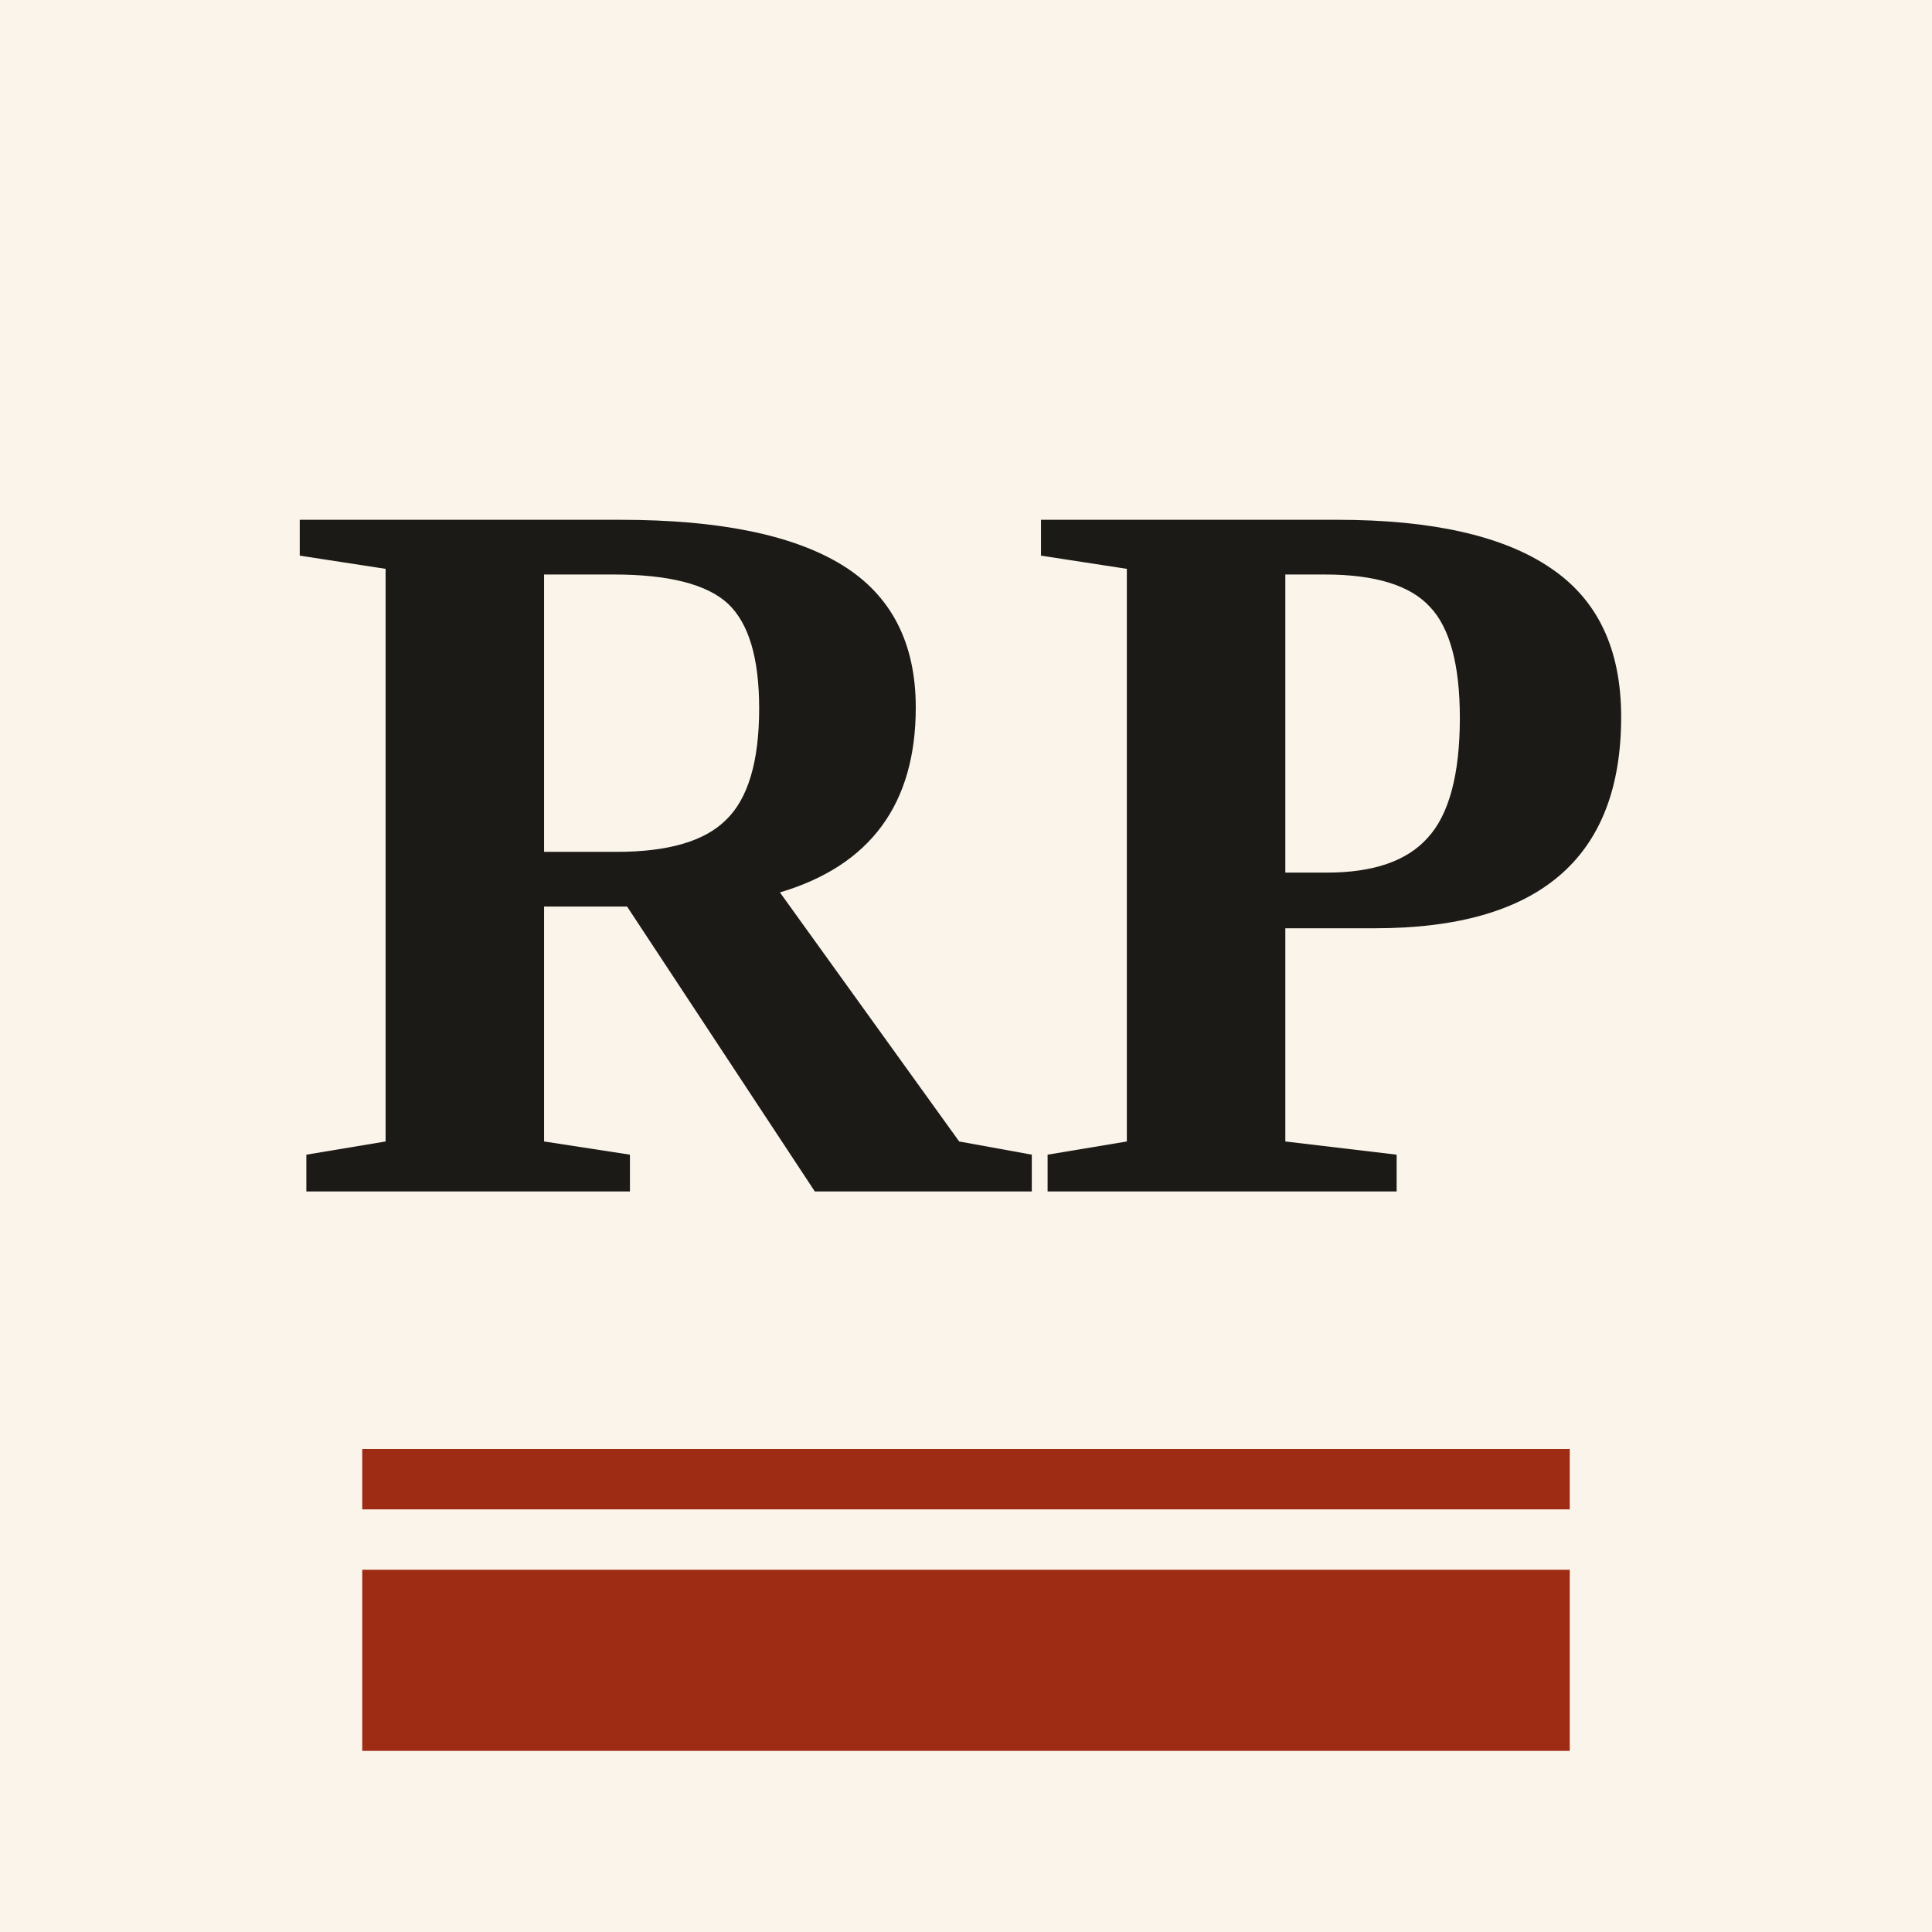
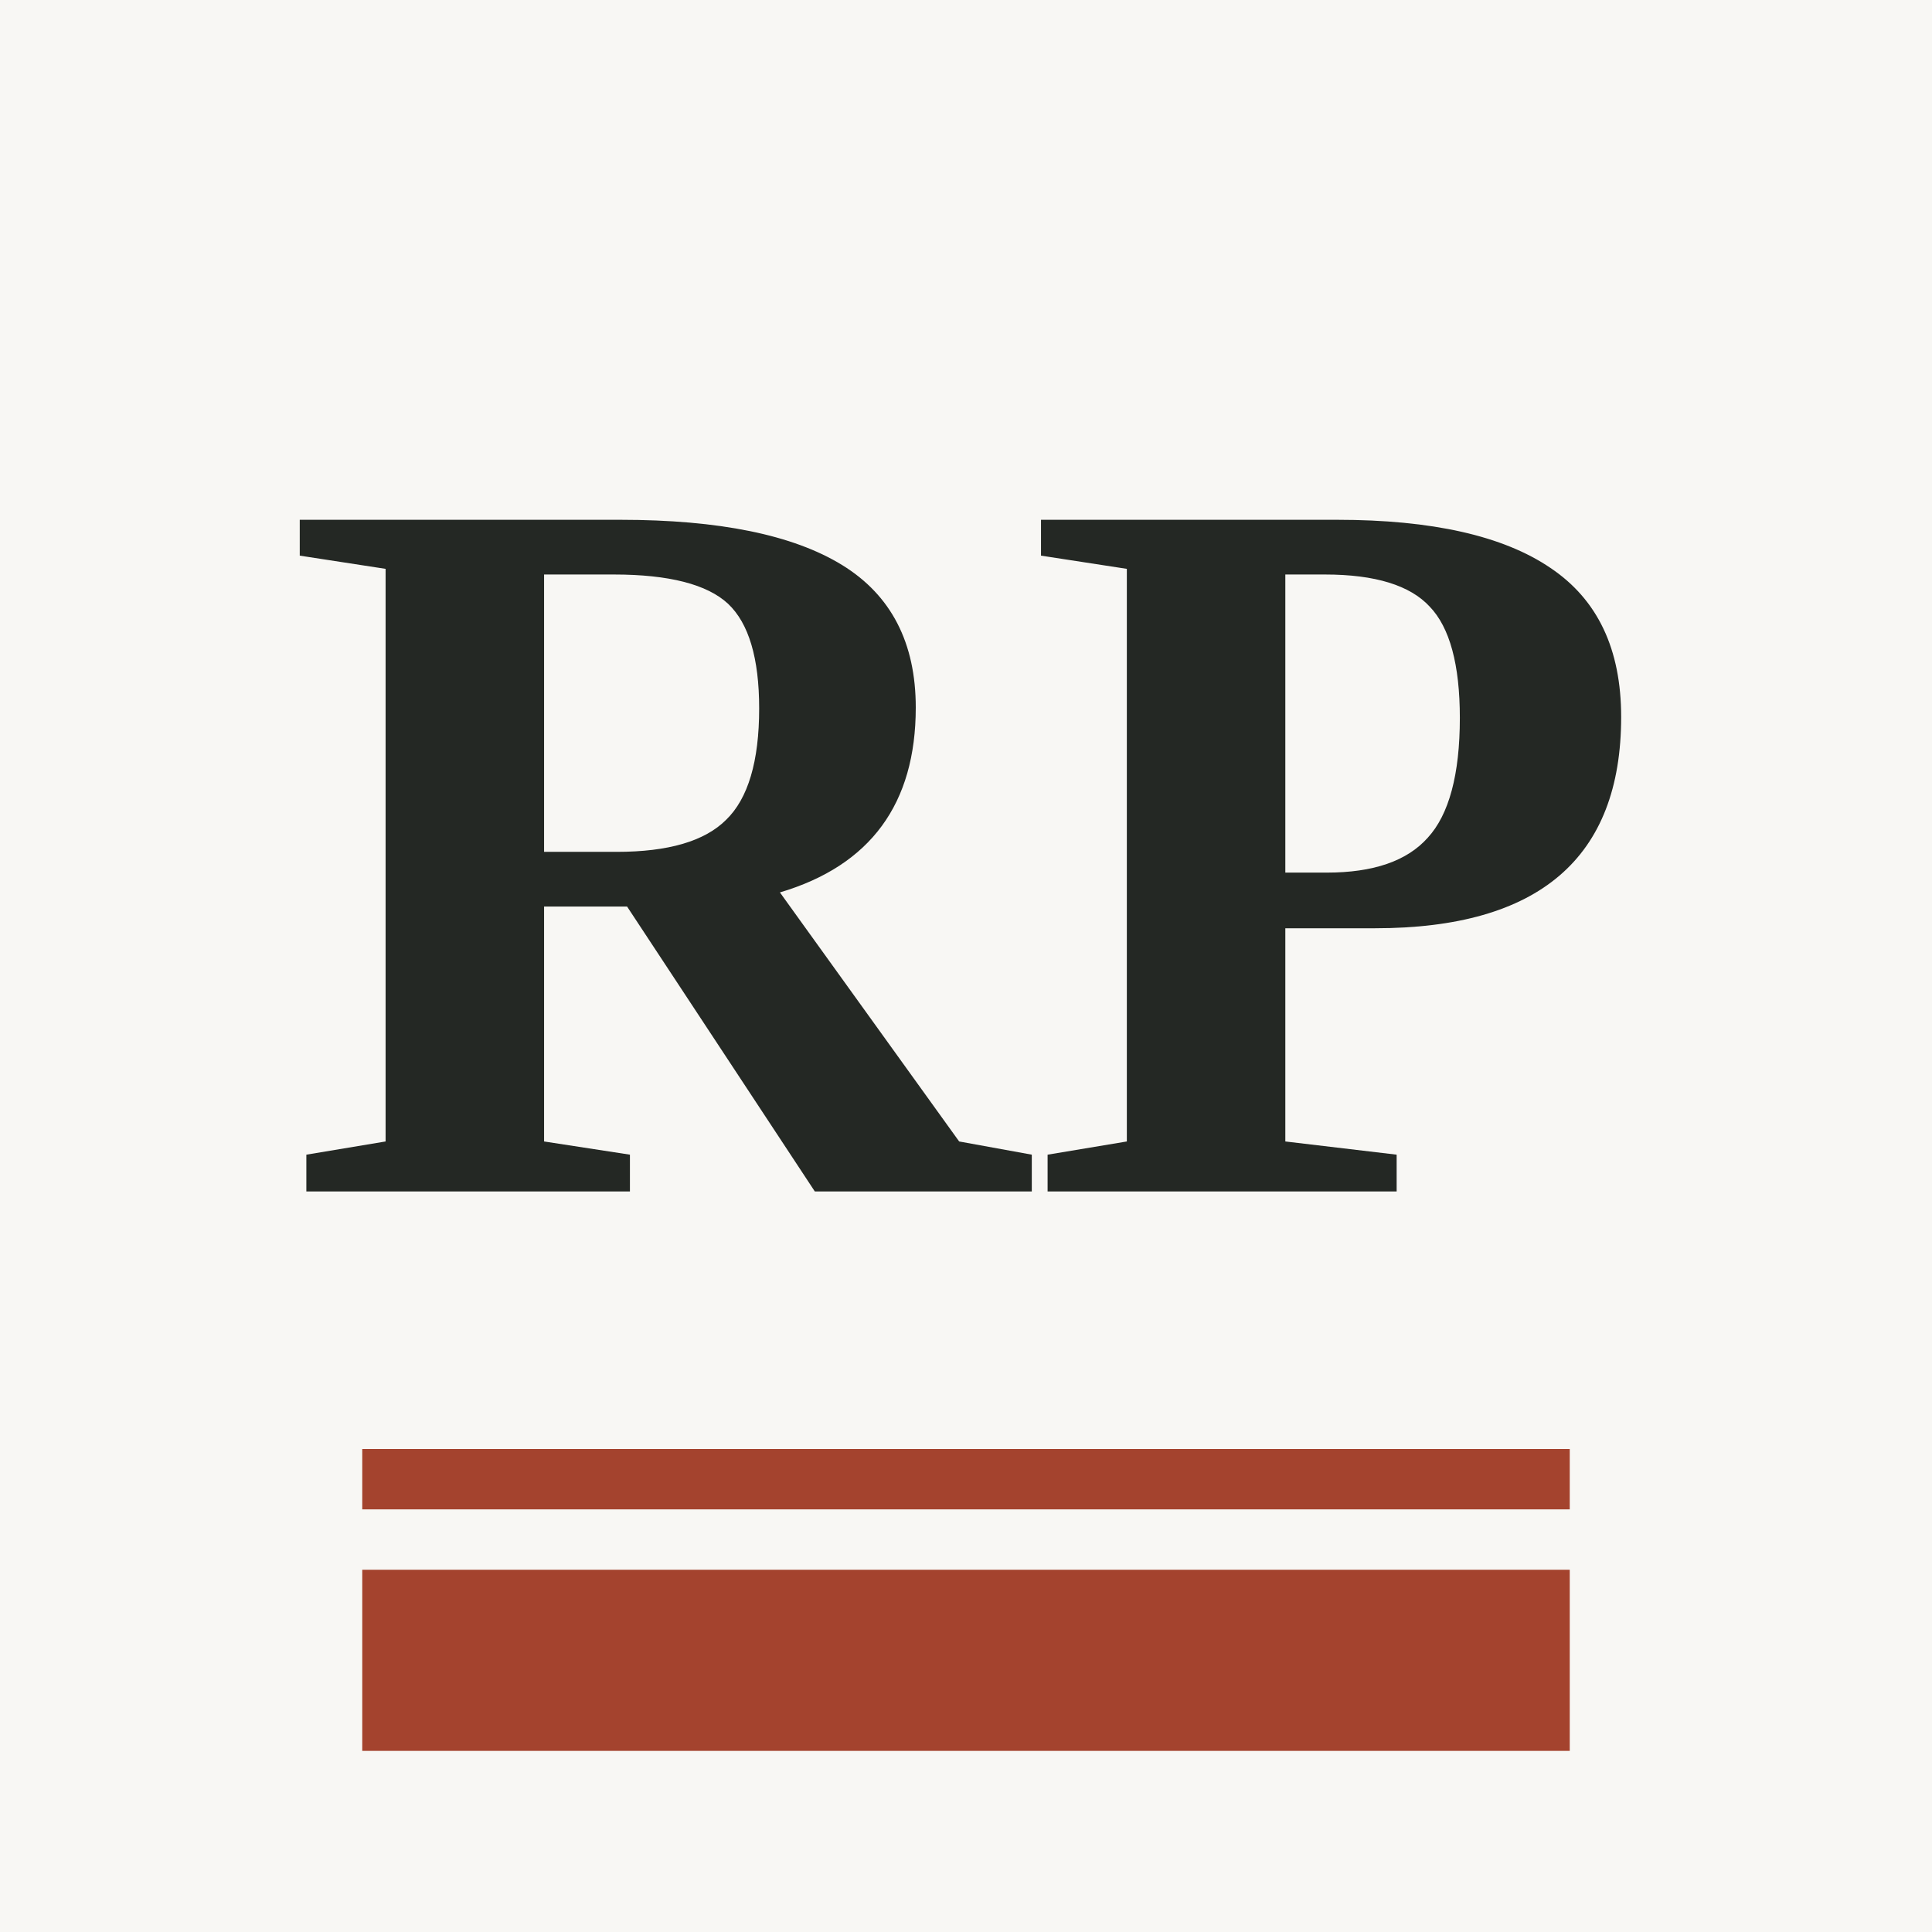
<svg xmlns="http://www.w3.org/2000/svg" viewBox="0 0 32 32">
  <style>
-     .p{fill:#FAF4EA}.i{fill:#1C1A16}.r{fill:#9E2B14}
-     @media (prefers-color-scheme:dark){.p{fill:#151310}.i{fill:#ECE4D2}.r{fill:#E0532E}}
+     .p{fill:#F8F7F4}.i{fill:#242824}.r{fill:#A4432E}
+     @media (prefers-color-scheme:dark){.p{fill:#181C19}.i{fill:#F3F2EA}.r{fill:#EF987E}}
  </style>
  <rect class="p" width="32" height="32" />
  <text x="16" y="14" class="i" font-family="Georgia,'Times New Roman',serif" font-size="17" font-weight="700" text-anchor="middle" dominant-baseline="central">RP</text>
  <rect class="r" x="6" y="24" width="20" height="1" />
  <rect class="r" x="6" y="26" width="20" height="3" />
</svg>
